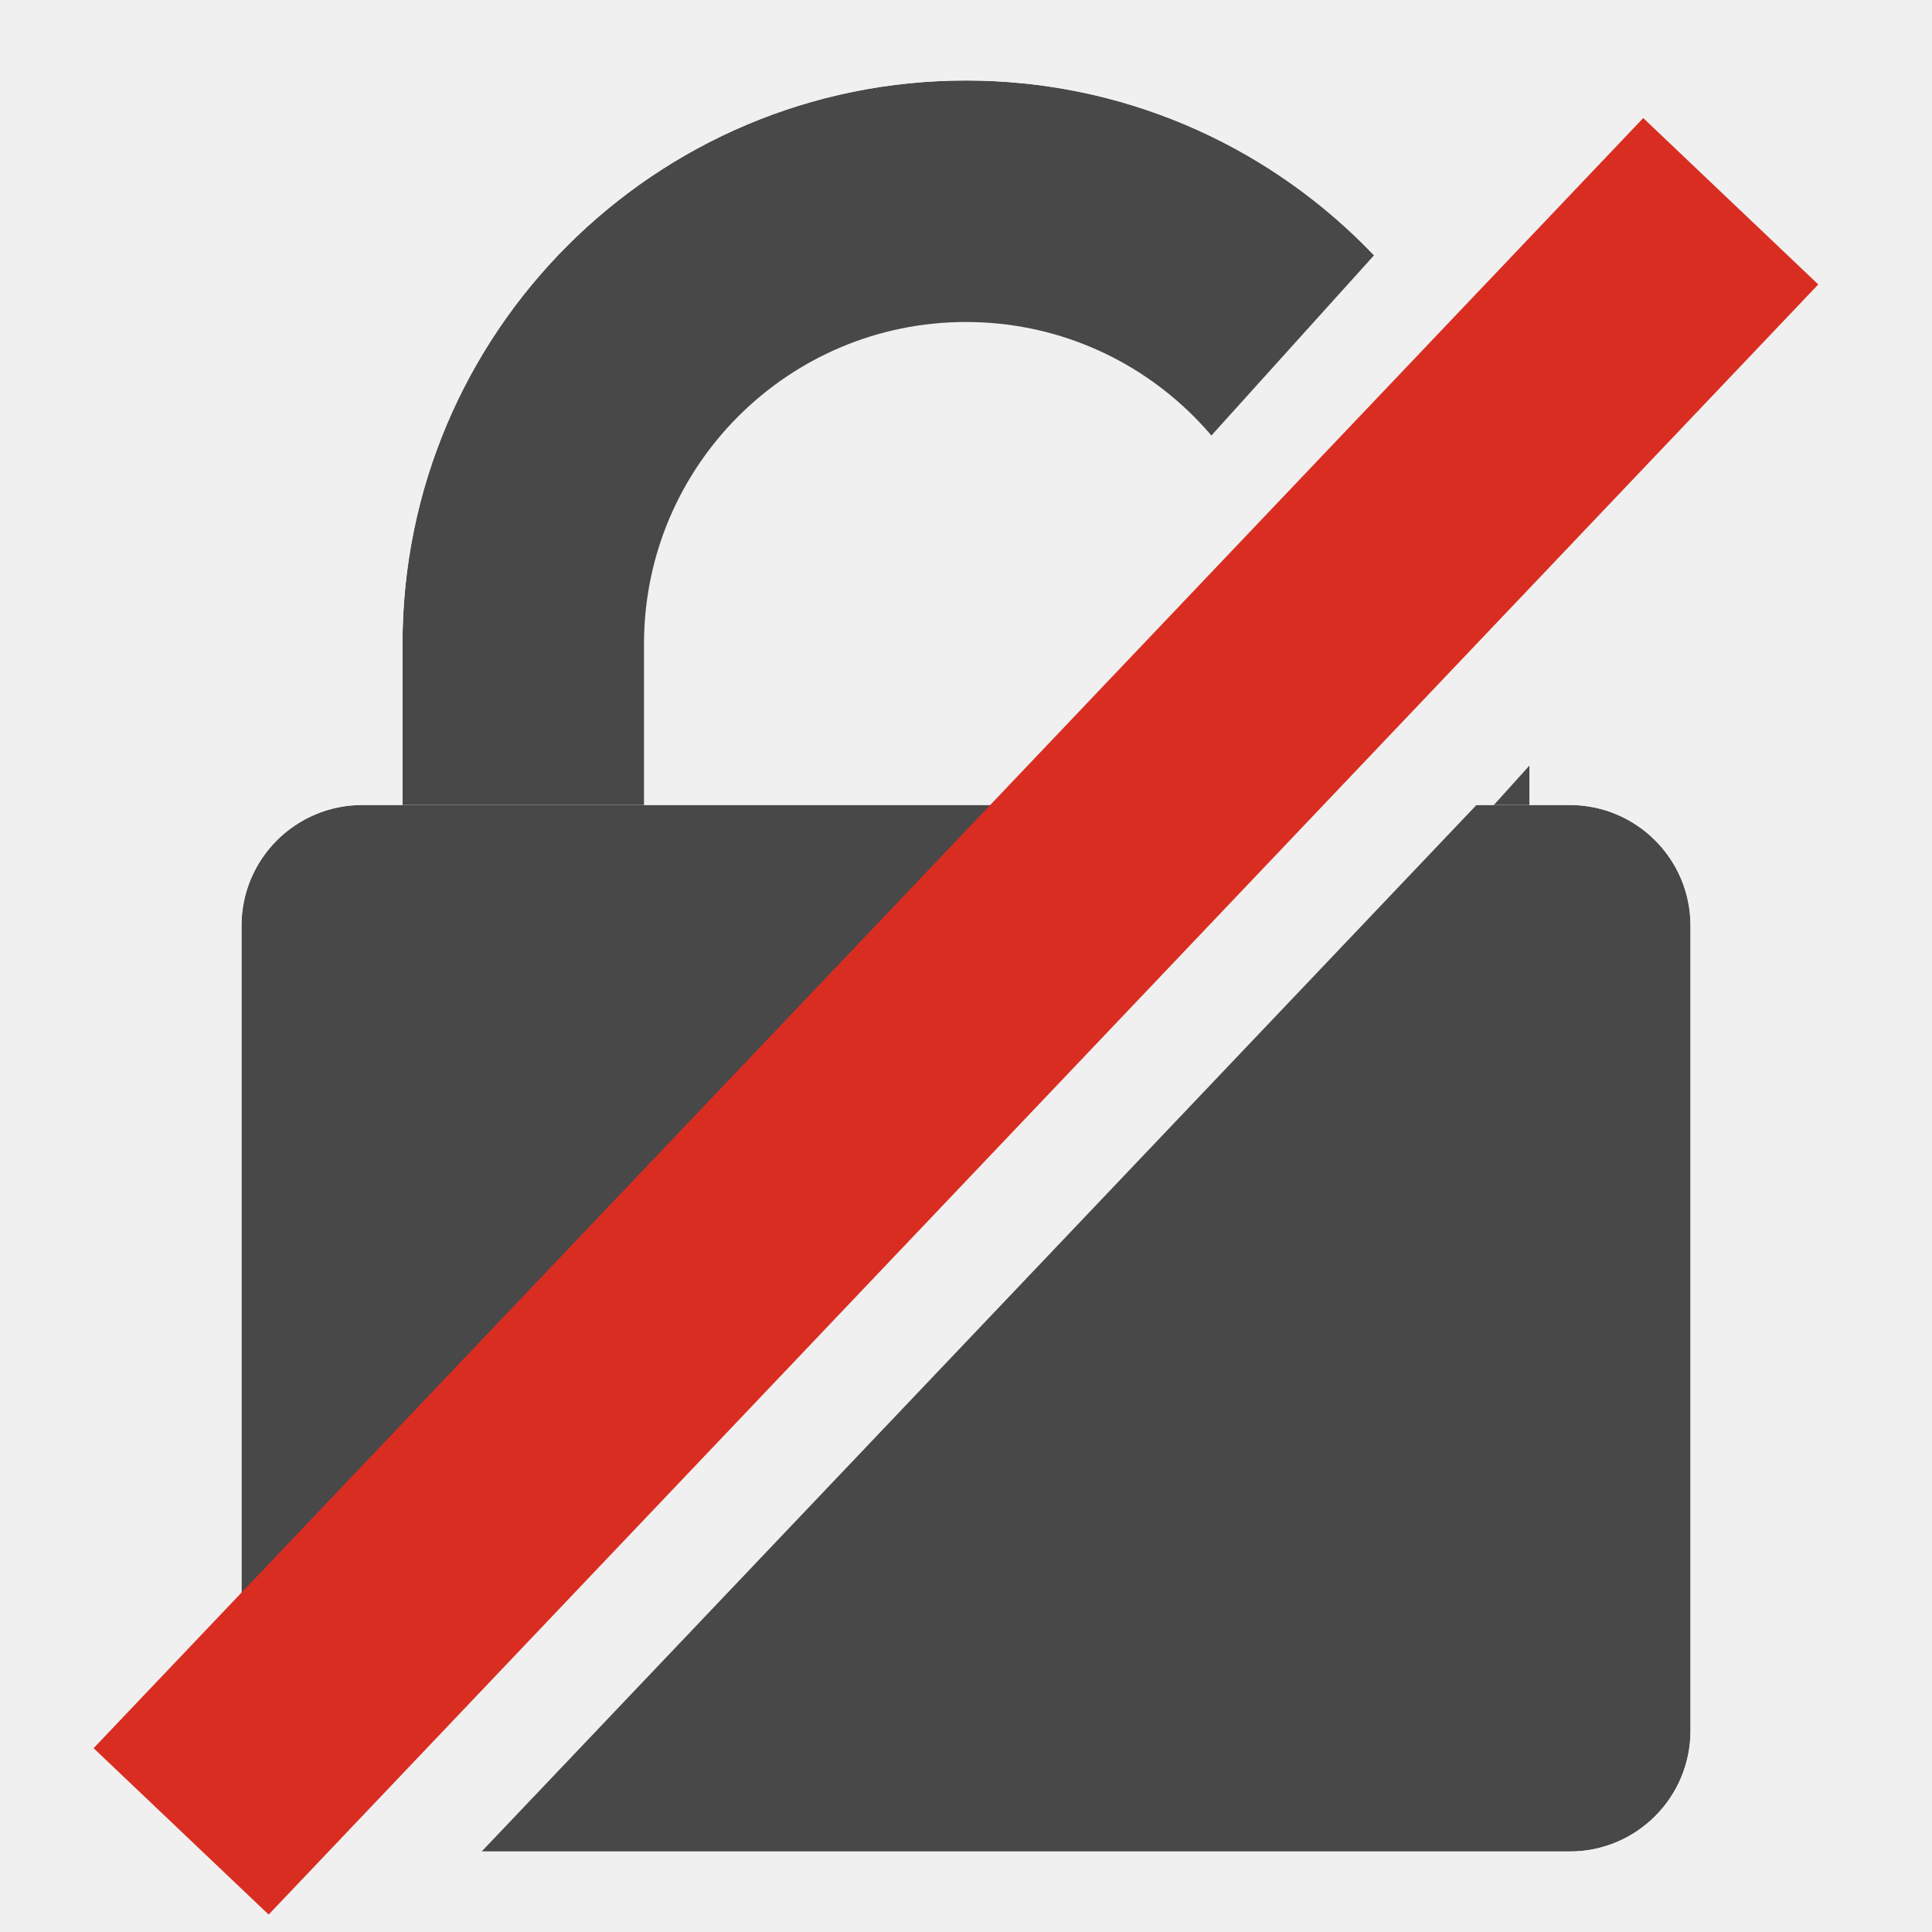
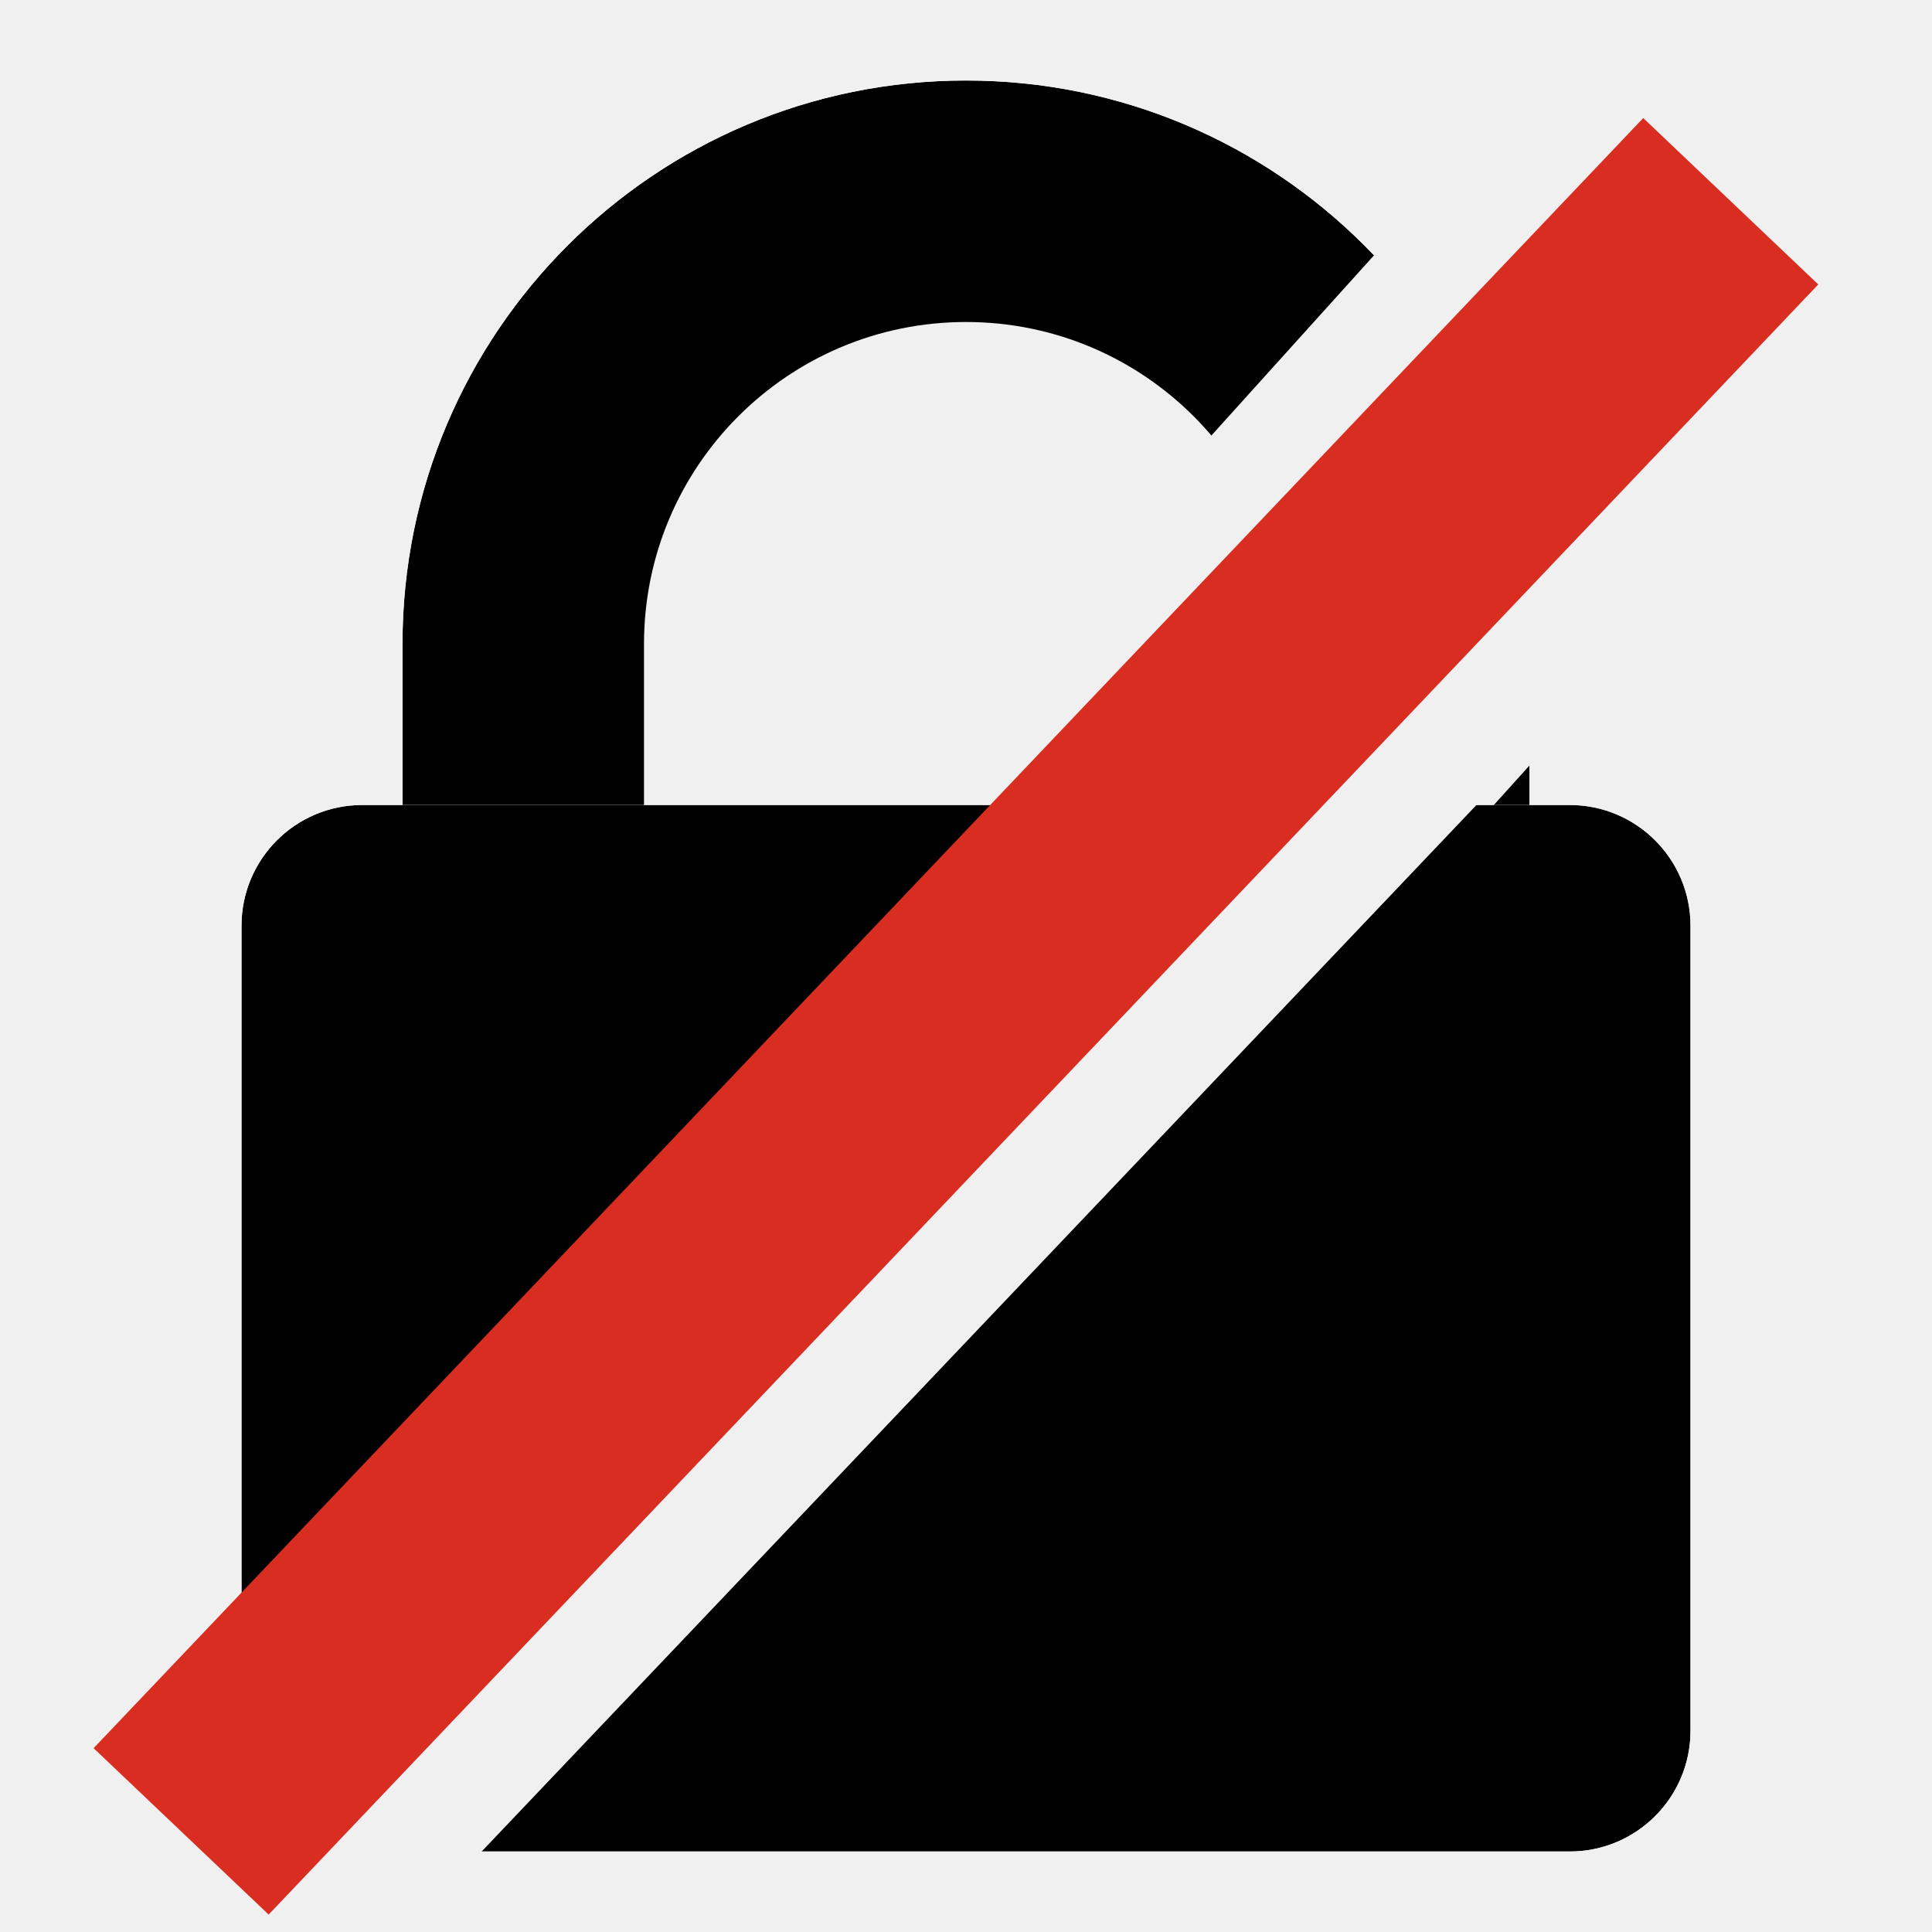
<svg xmlns="http://www.w3.org/2000/svg" xmlns:xlink="http://www.w3.org/1999/xlink" width="24" height="24" viewBox="0 0 24 24">
  <style>

.fieldtext {
-   fill: -moz-fieldtext;
-   /* The fill-opacity needs to be sufficient for high-contrast settings, and
-      pathological Gtk themes where -moz-fieldtext provides low contrast by
-      default. */
-   fill-opacity: .7;
+   fill: GrayText;
}
- 

.highlighttext {
  fill: highlighttext;
-   fill-opacity: 1;
}

.black {
  fill: black;
  fill-opacity: .6;
}

.white {
  fill: white;
  fill-opacity: .7;
}

</style>
  <defs>
    <rect id="shape-lock-clasp-outer" x="5" y="1" width="14" height="20" rx="7" ry="7" />
    <rect id="shape-lock-clasp-inner" x="8" y="4" width="8" height="14" rx="4" ry="4" />
    <rect id="shape-lock-base" x="3" y="10" width="18" height="13" rx="1.5" ry="1.5" />
    <mask id="mask-clasp-cutout">
      <rect width="24" height="24" fill="#000" />
      <use xlink:href="#shape-lock-clasp-outer" fill="#fff" />
      <use xlink:href="#shape-lock-clasp-inner" fill="#000" />
      <line x1="3" y1="21" x2="21.5" y2="0.5" stroke="#000" stroke-width="3" />
      <line x1="3" y1="25" x2="21.5" y2="4.5" stroke="#000" stroke-width="3" />
      <rect x="3" y="10" width="18" height="13" rx="1.5" ry="1.5" />
    </mask>
    <mask id="mask-base-cutout">
      <rect width="24" height="24" fill="#000" />
      <use xlink:href="#shape-lock-base" fill="#fff" />
      <line x1="2.25" y1="24.75" x2="21.5" y2="4.5" stroke="#000" stroke-width="3" />
    </mask>
  </defs>
  <use class="fieldtext" xlink:href="#shape-lock-clasp-outer" mask="url(#mask-clasp-cutout)" />
  <use class="fieldtext" xlink:href="#shape-lock-base" mask="url(#mask-base-cutout)" />
  <line x1="2.25" y1="22.75" x2="21.5" y2="2.5" stroke="#d92d21" stroke-width="3" />
</svg>
